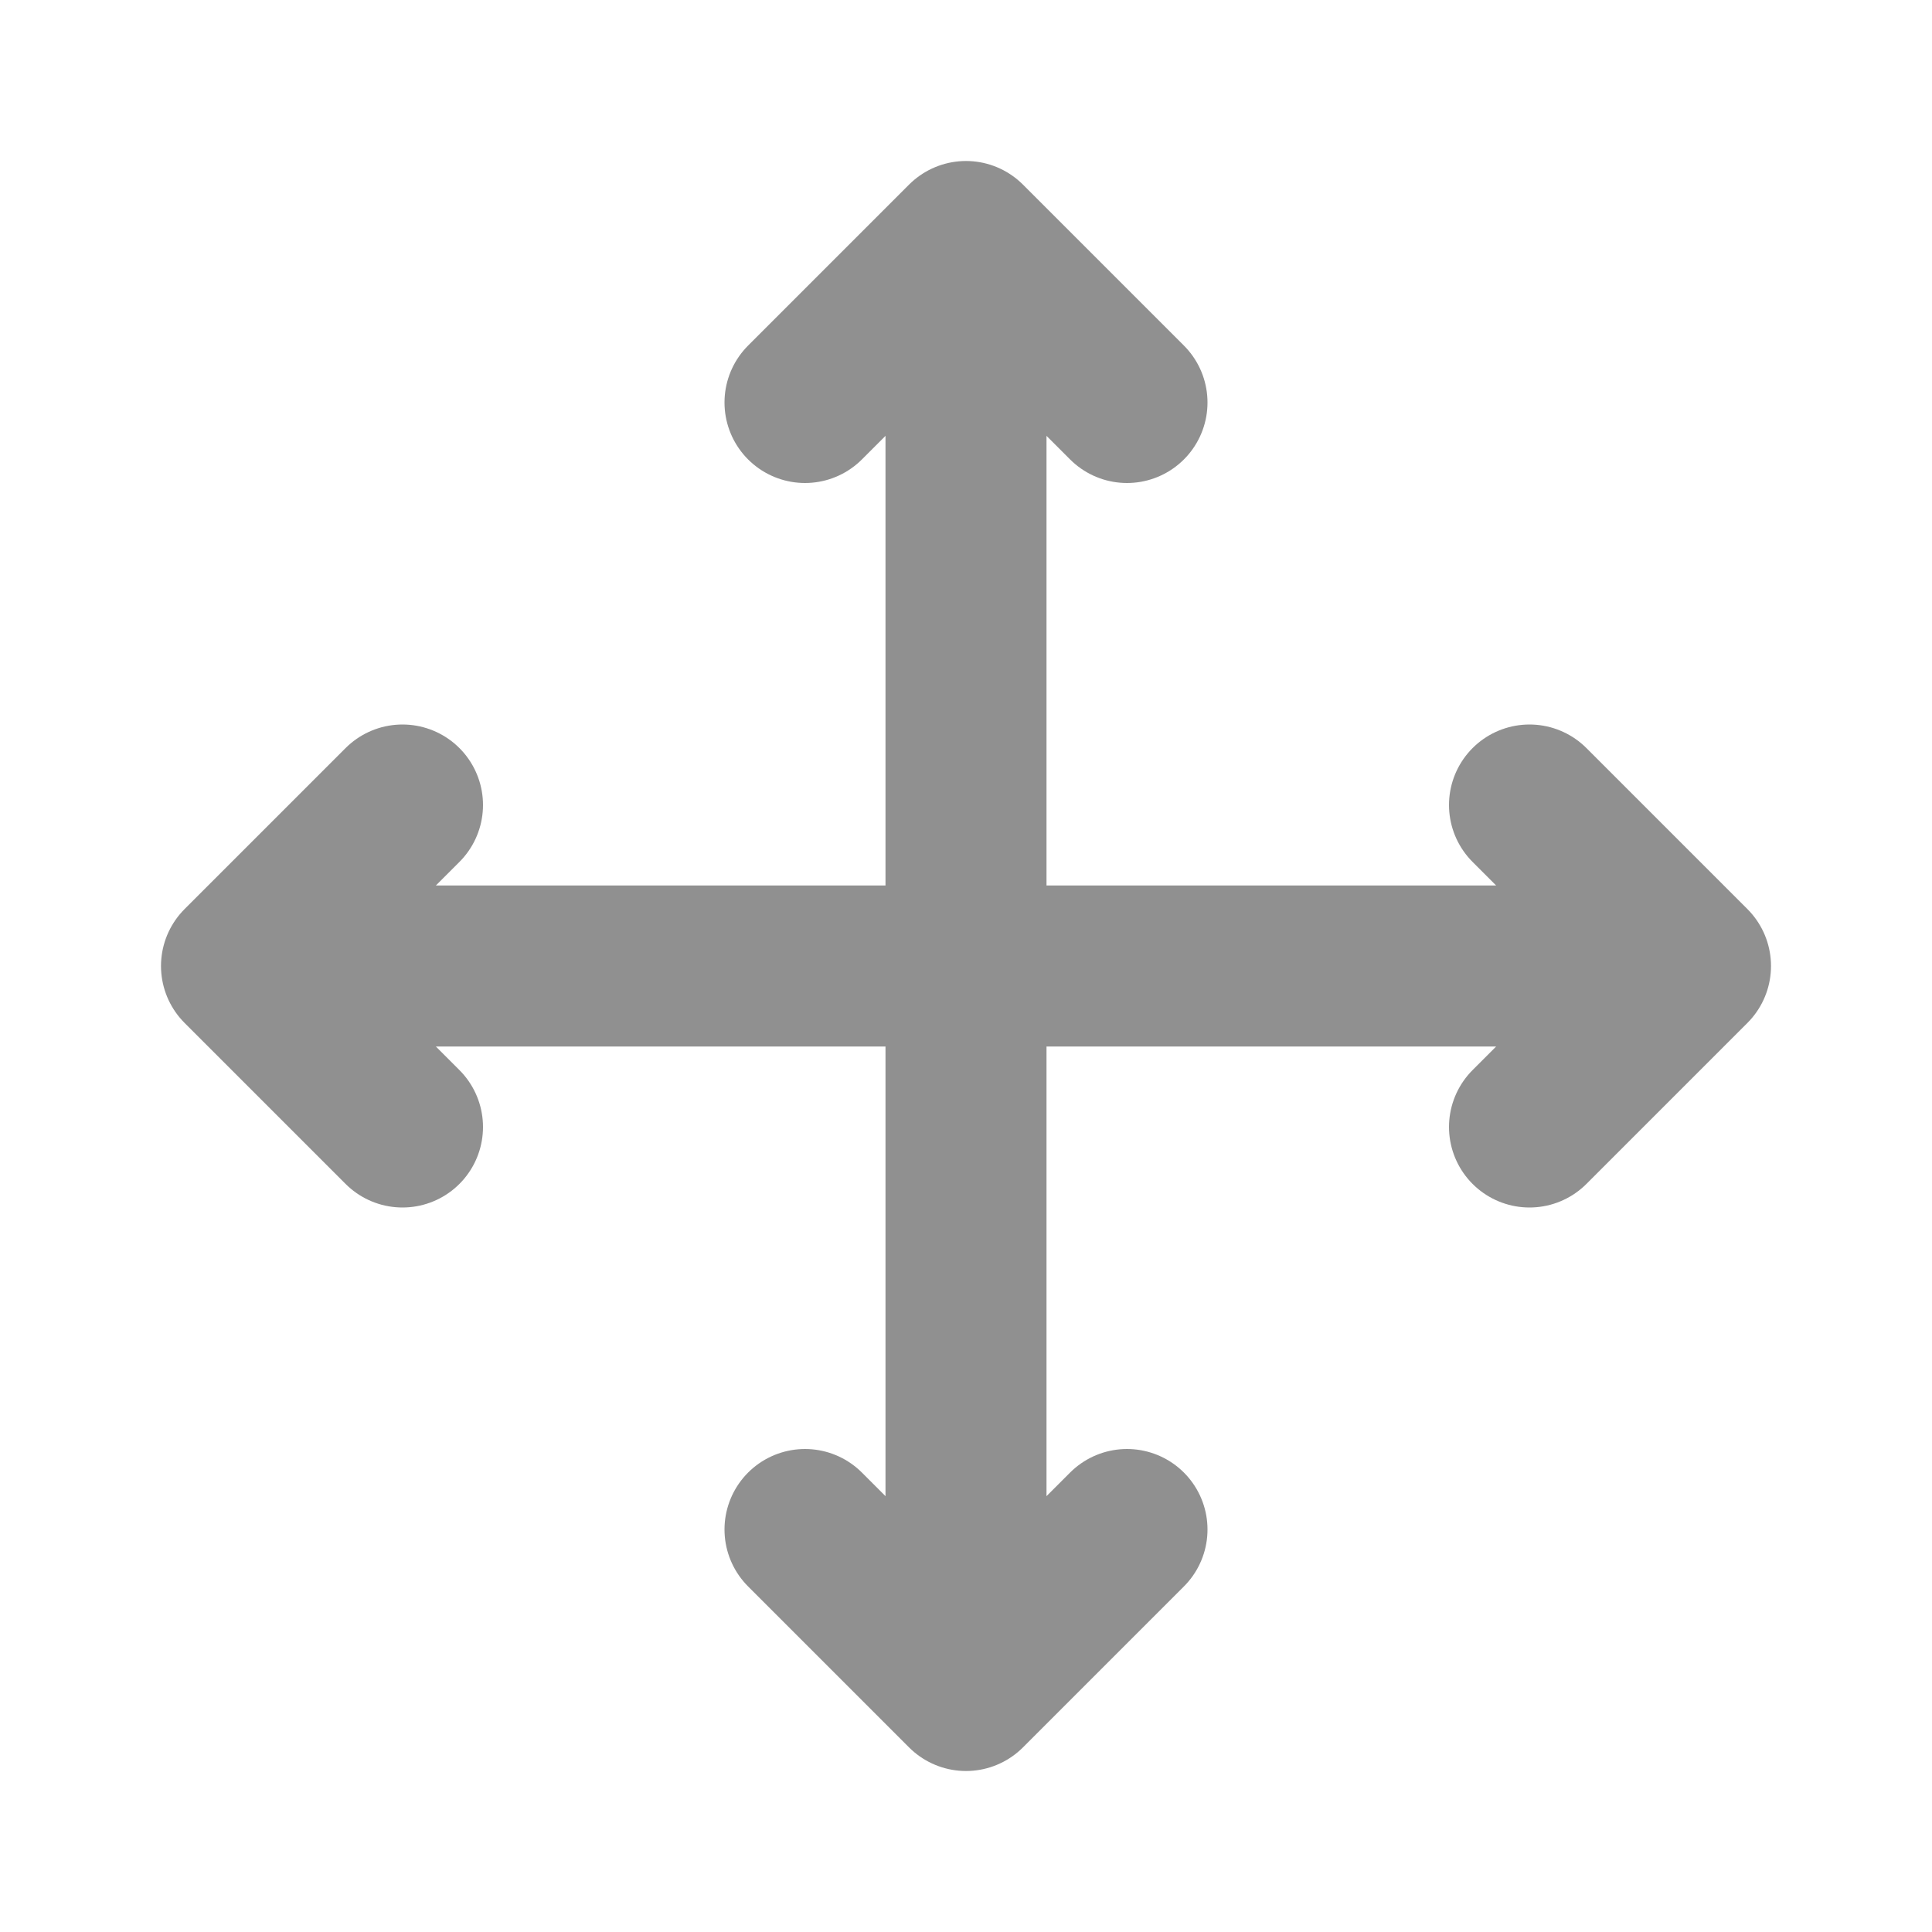
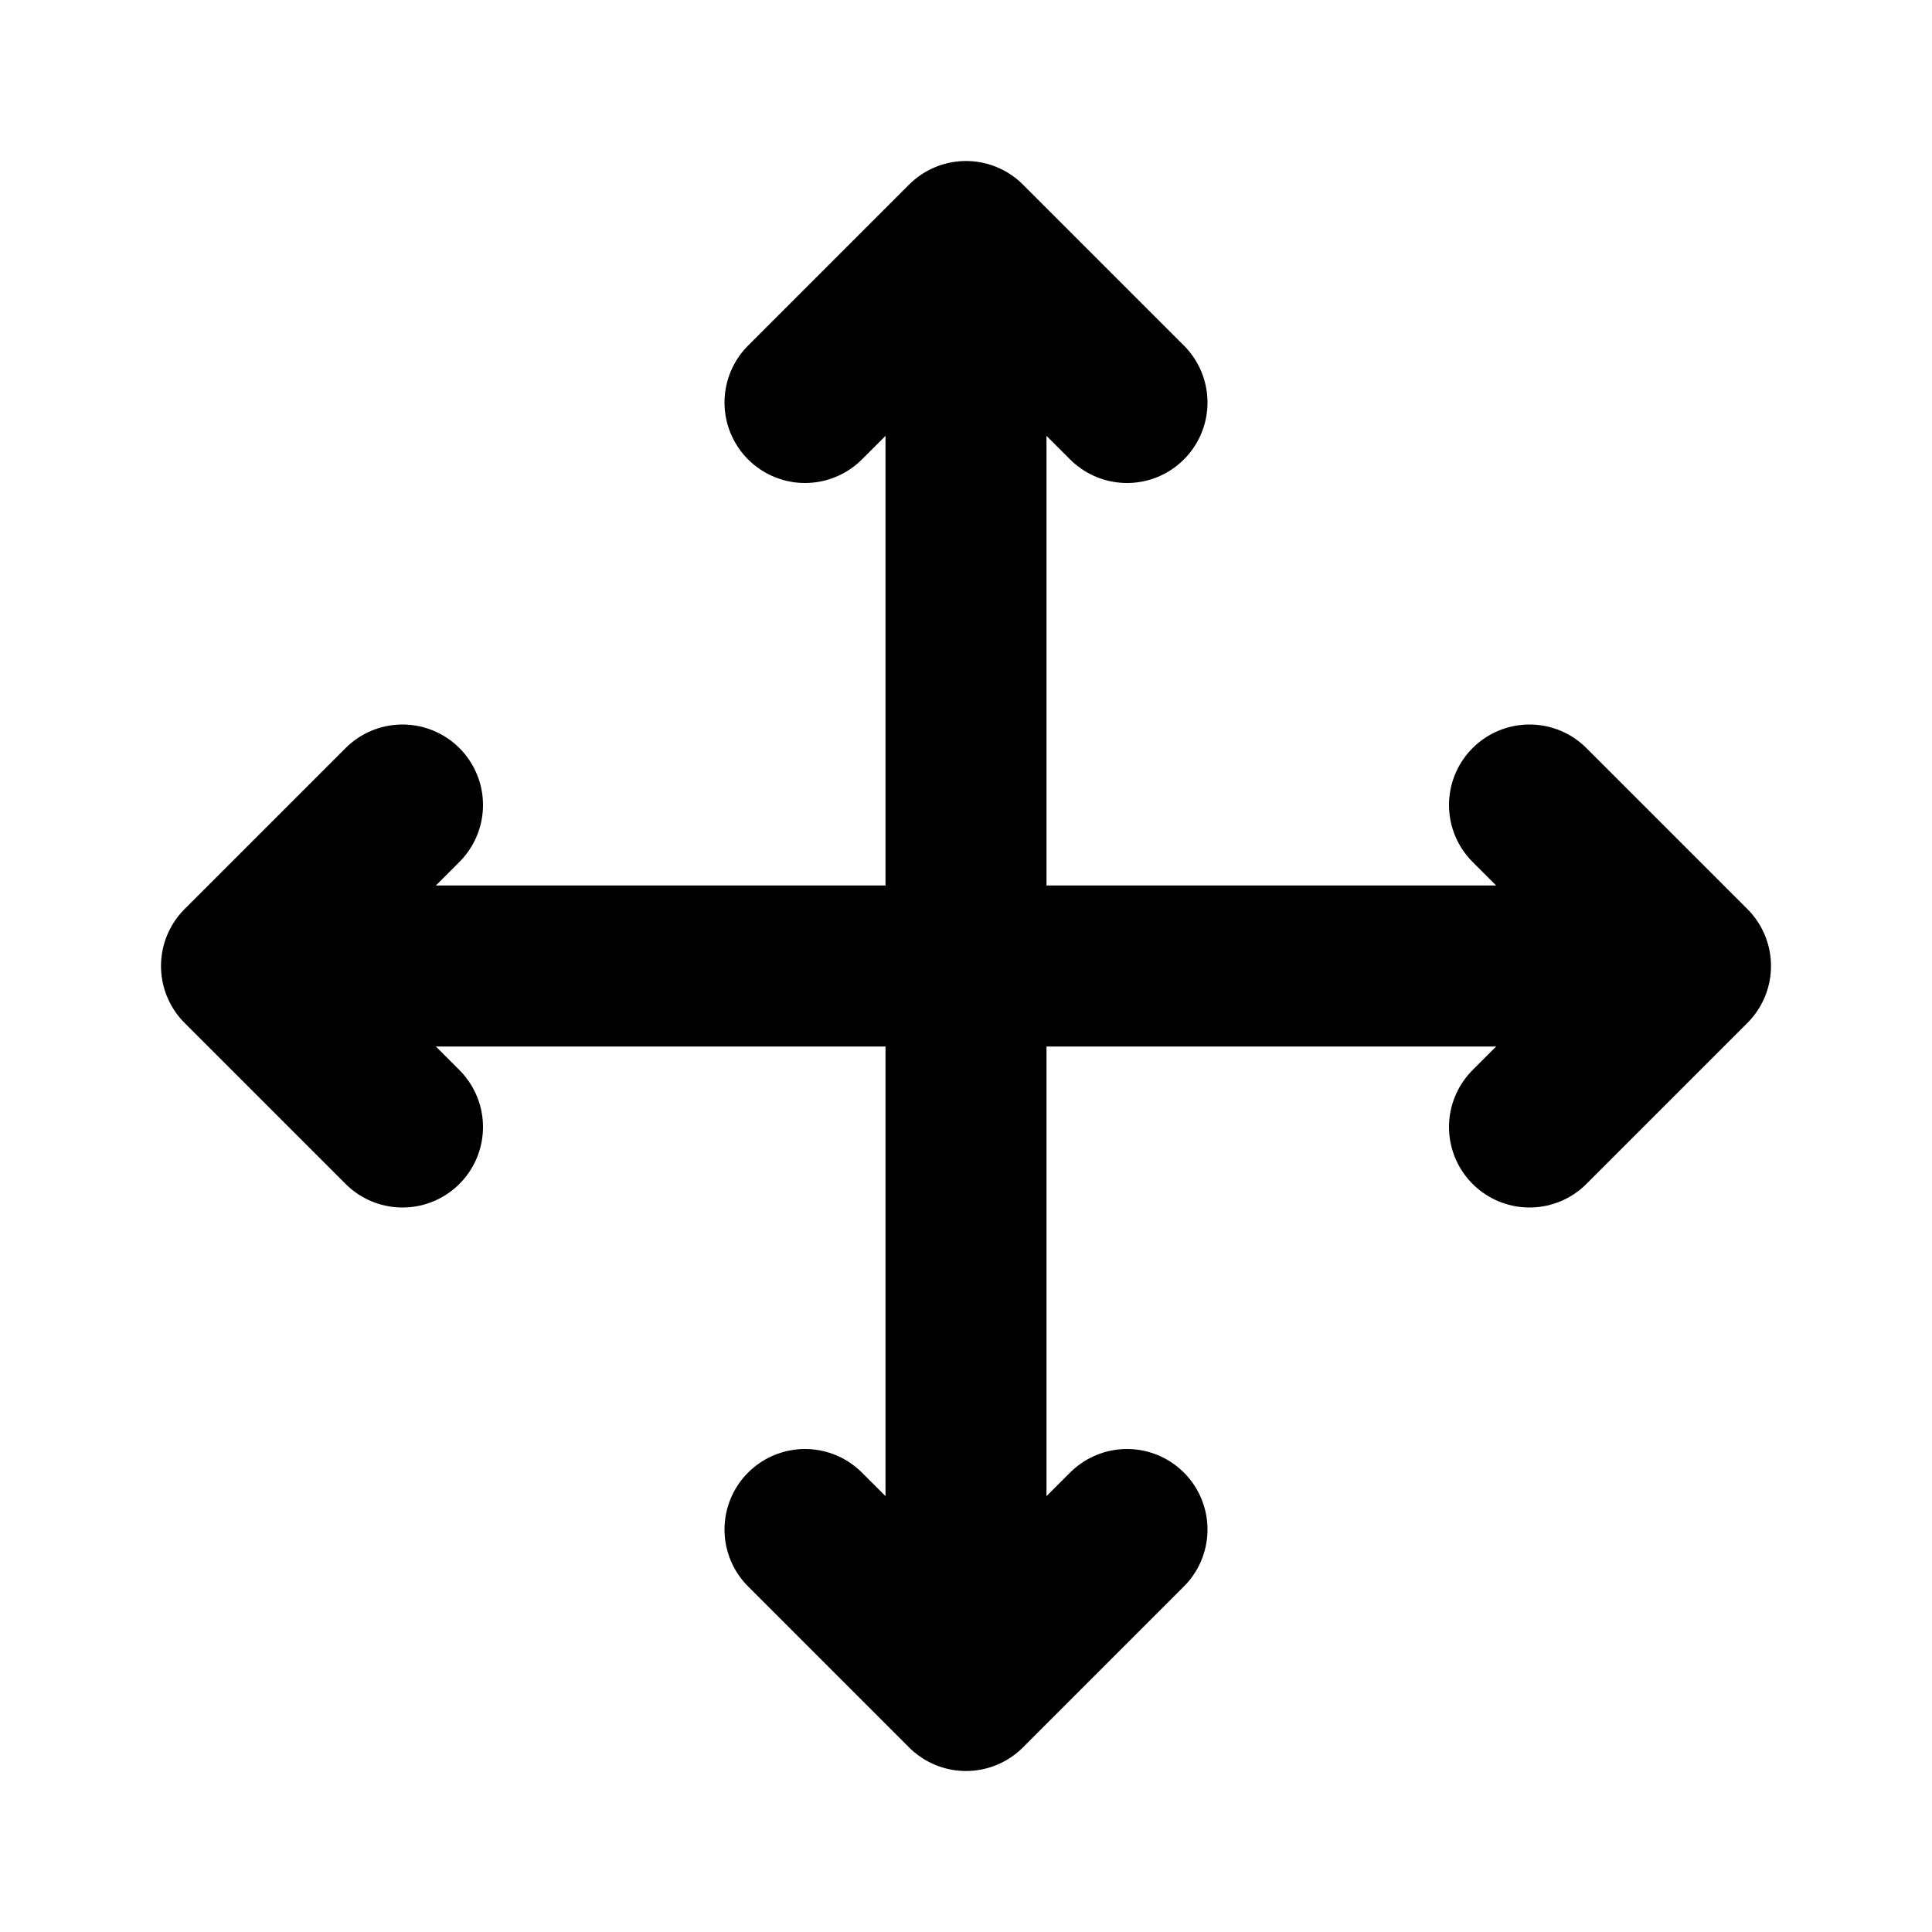
<svg xmlns="http://www.w3.org/2000/svg" width="1em" height="1em" viewBox="0 0 24 24" fill="none">
-   <path d="M14 5L12 3M12 3L10 5M12 3V21M12 21L14 19M12 21L10 19M19 14L21 12M21 12L19 10M21 12H3M3 12L5 14M3 12L5 10" stroke="#909090" stroke-width="2" stroke-linecap="round" stroke-linejoin="round" />
+   <path d="M14 5L12 3M12 3L10 5M12 3V21M12 21L14 19M12 21L10 19M19 14L21 12M21 12L19 10M21 12H3M3 12L5 14M3 12L5 10" stroke="currentColor" stroke-width="2" stroke-linecap="round" stroke-linejoin="round" />
</svg>
